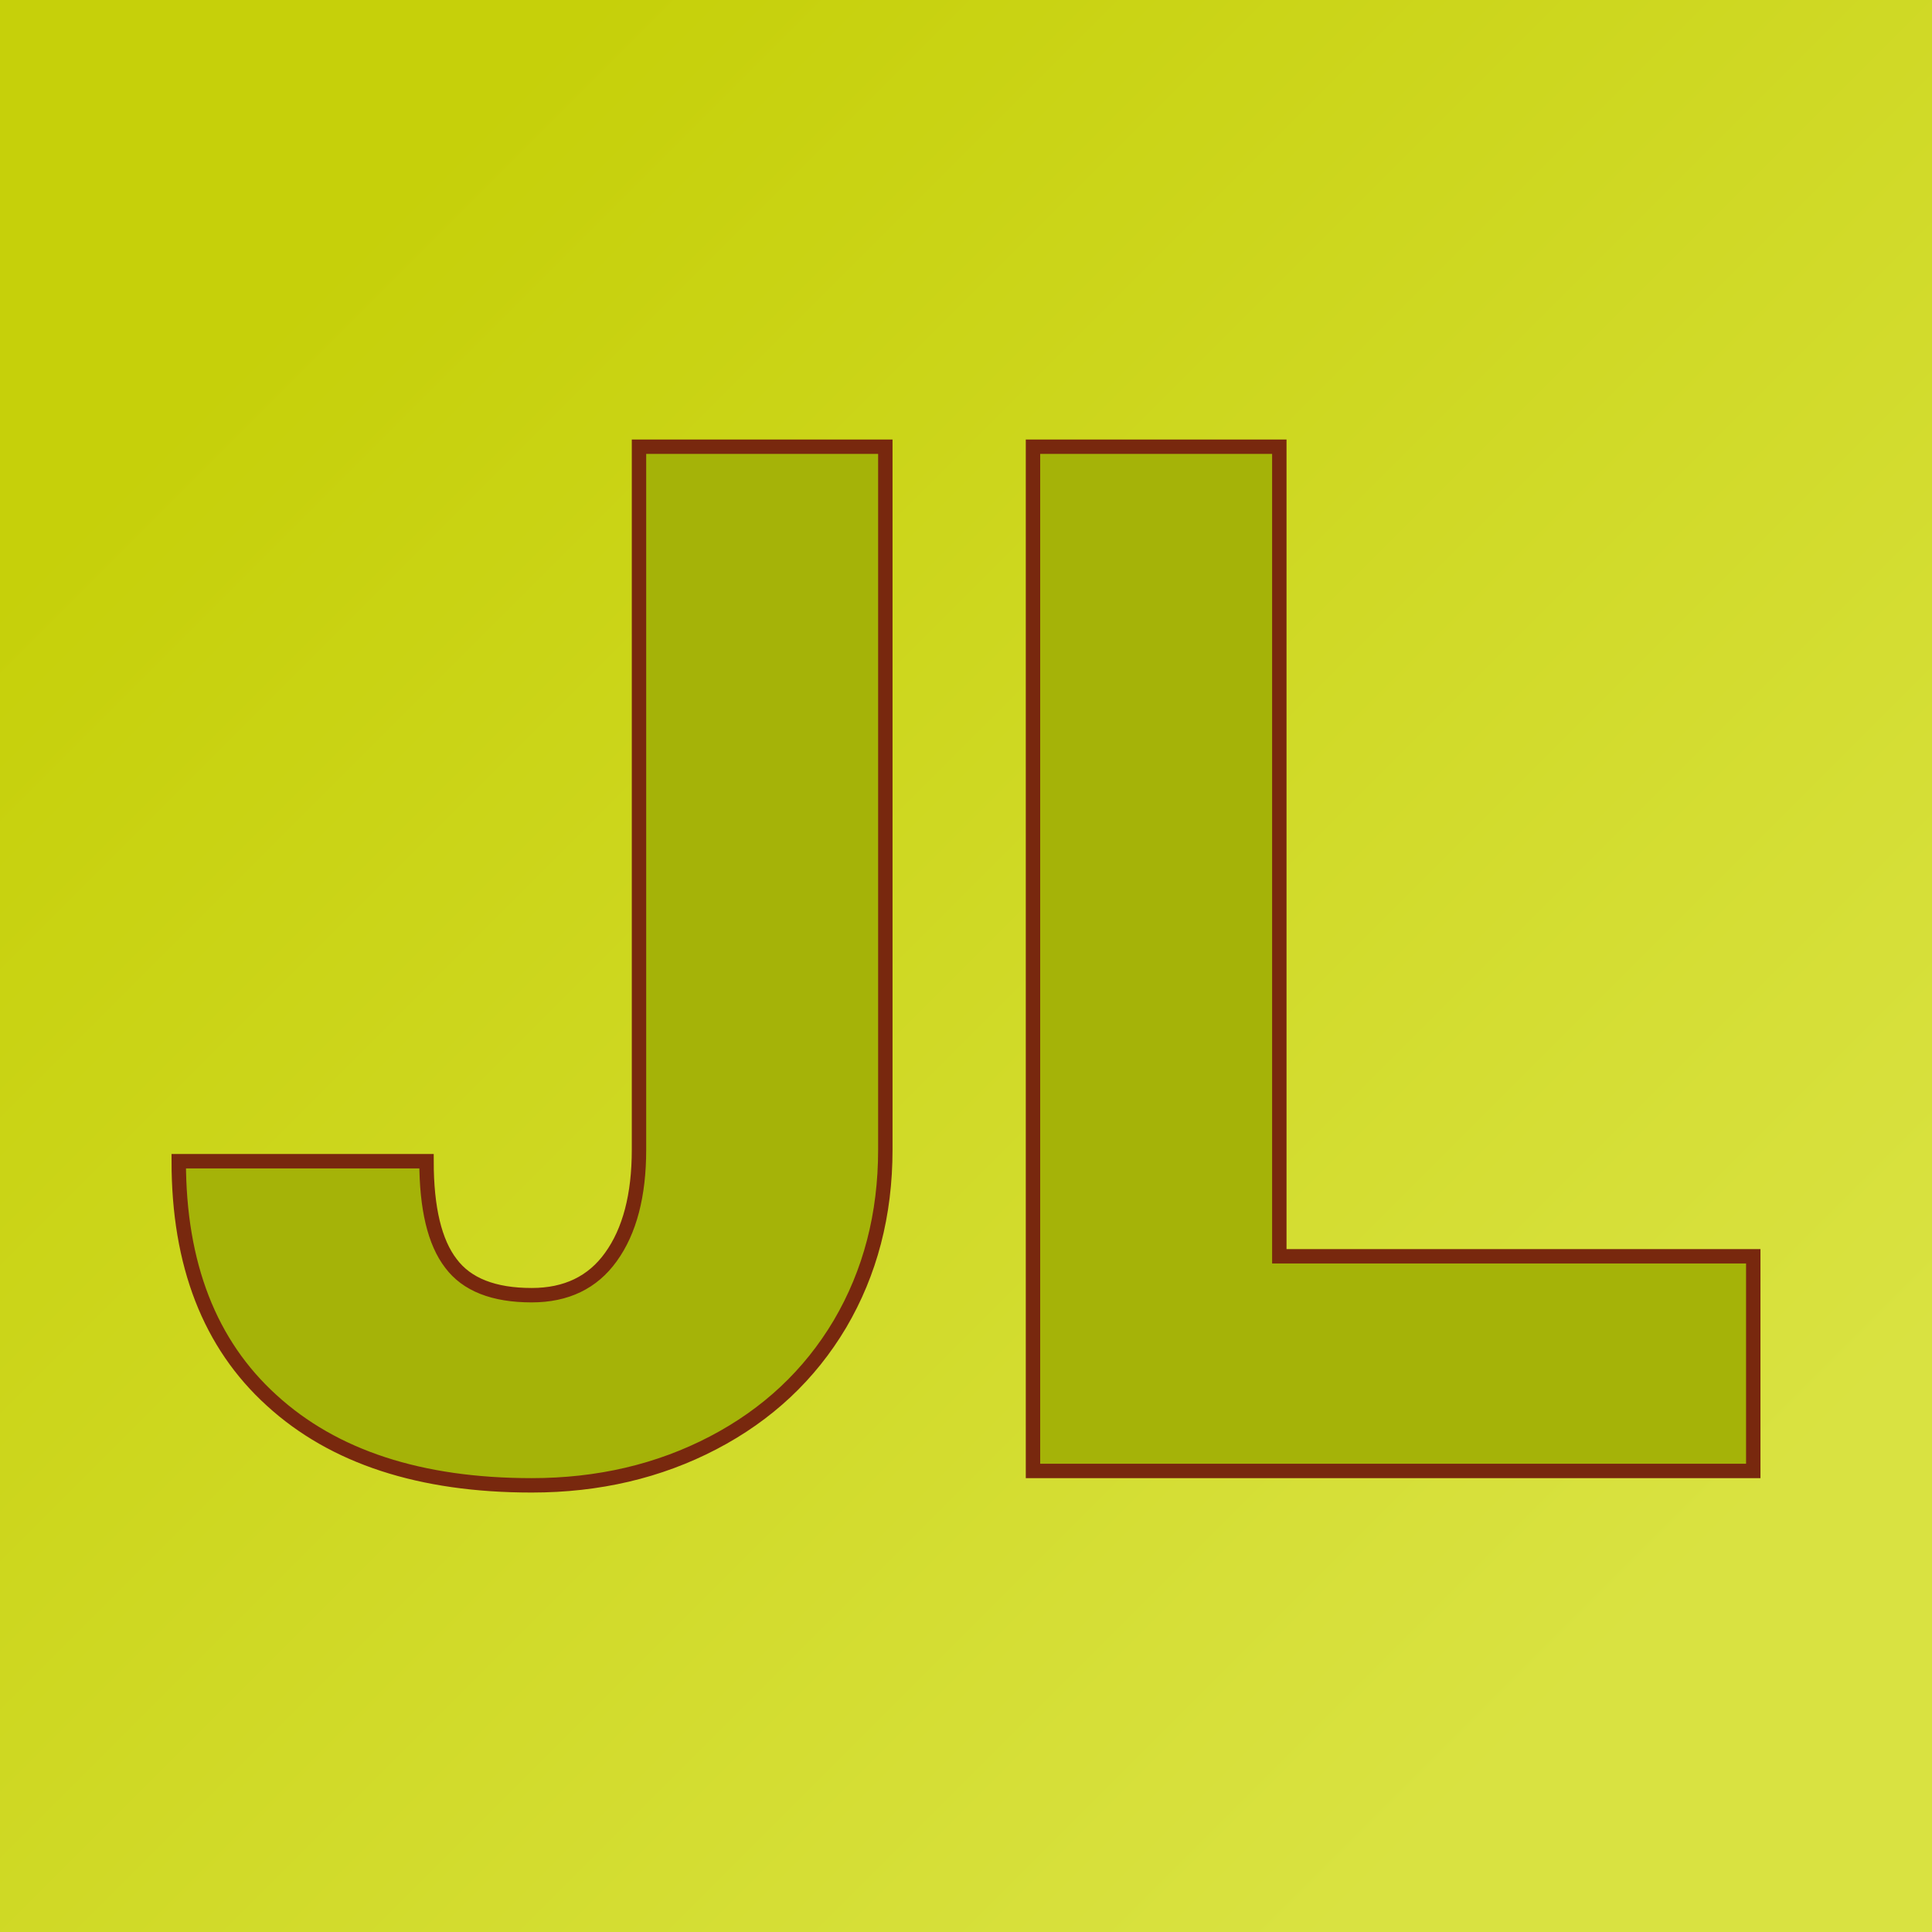
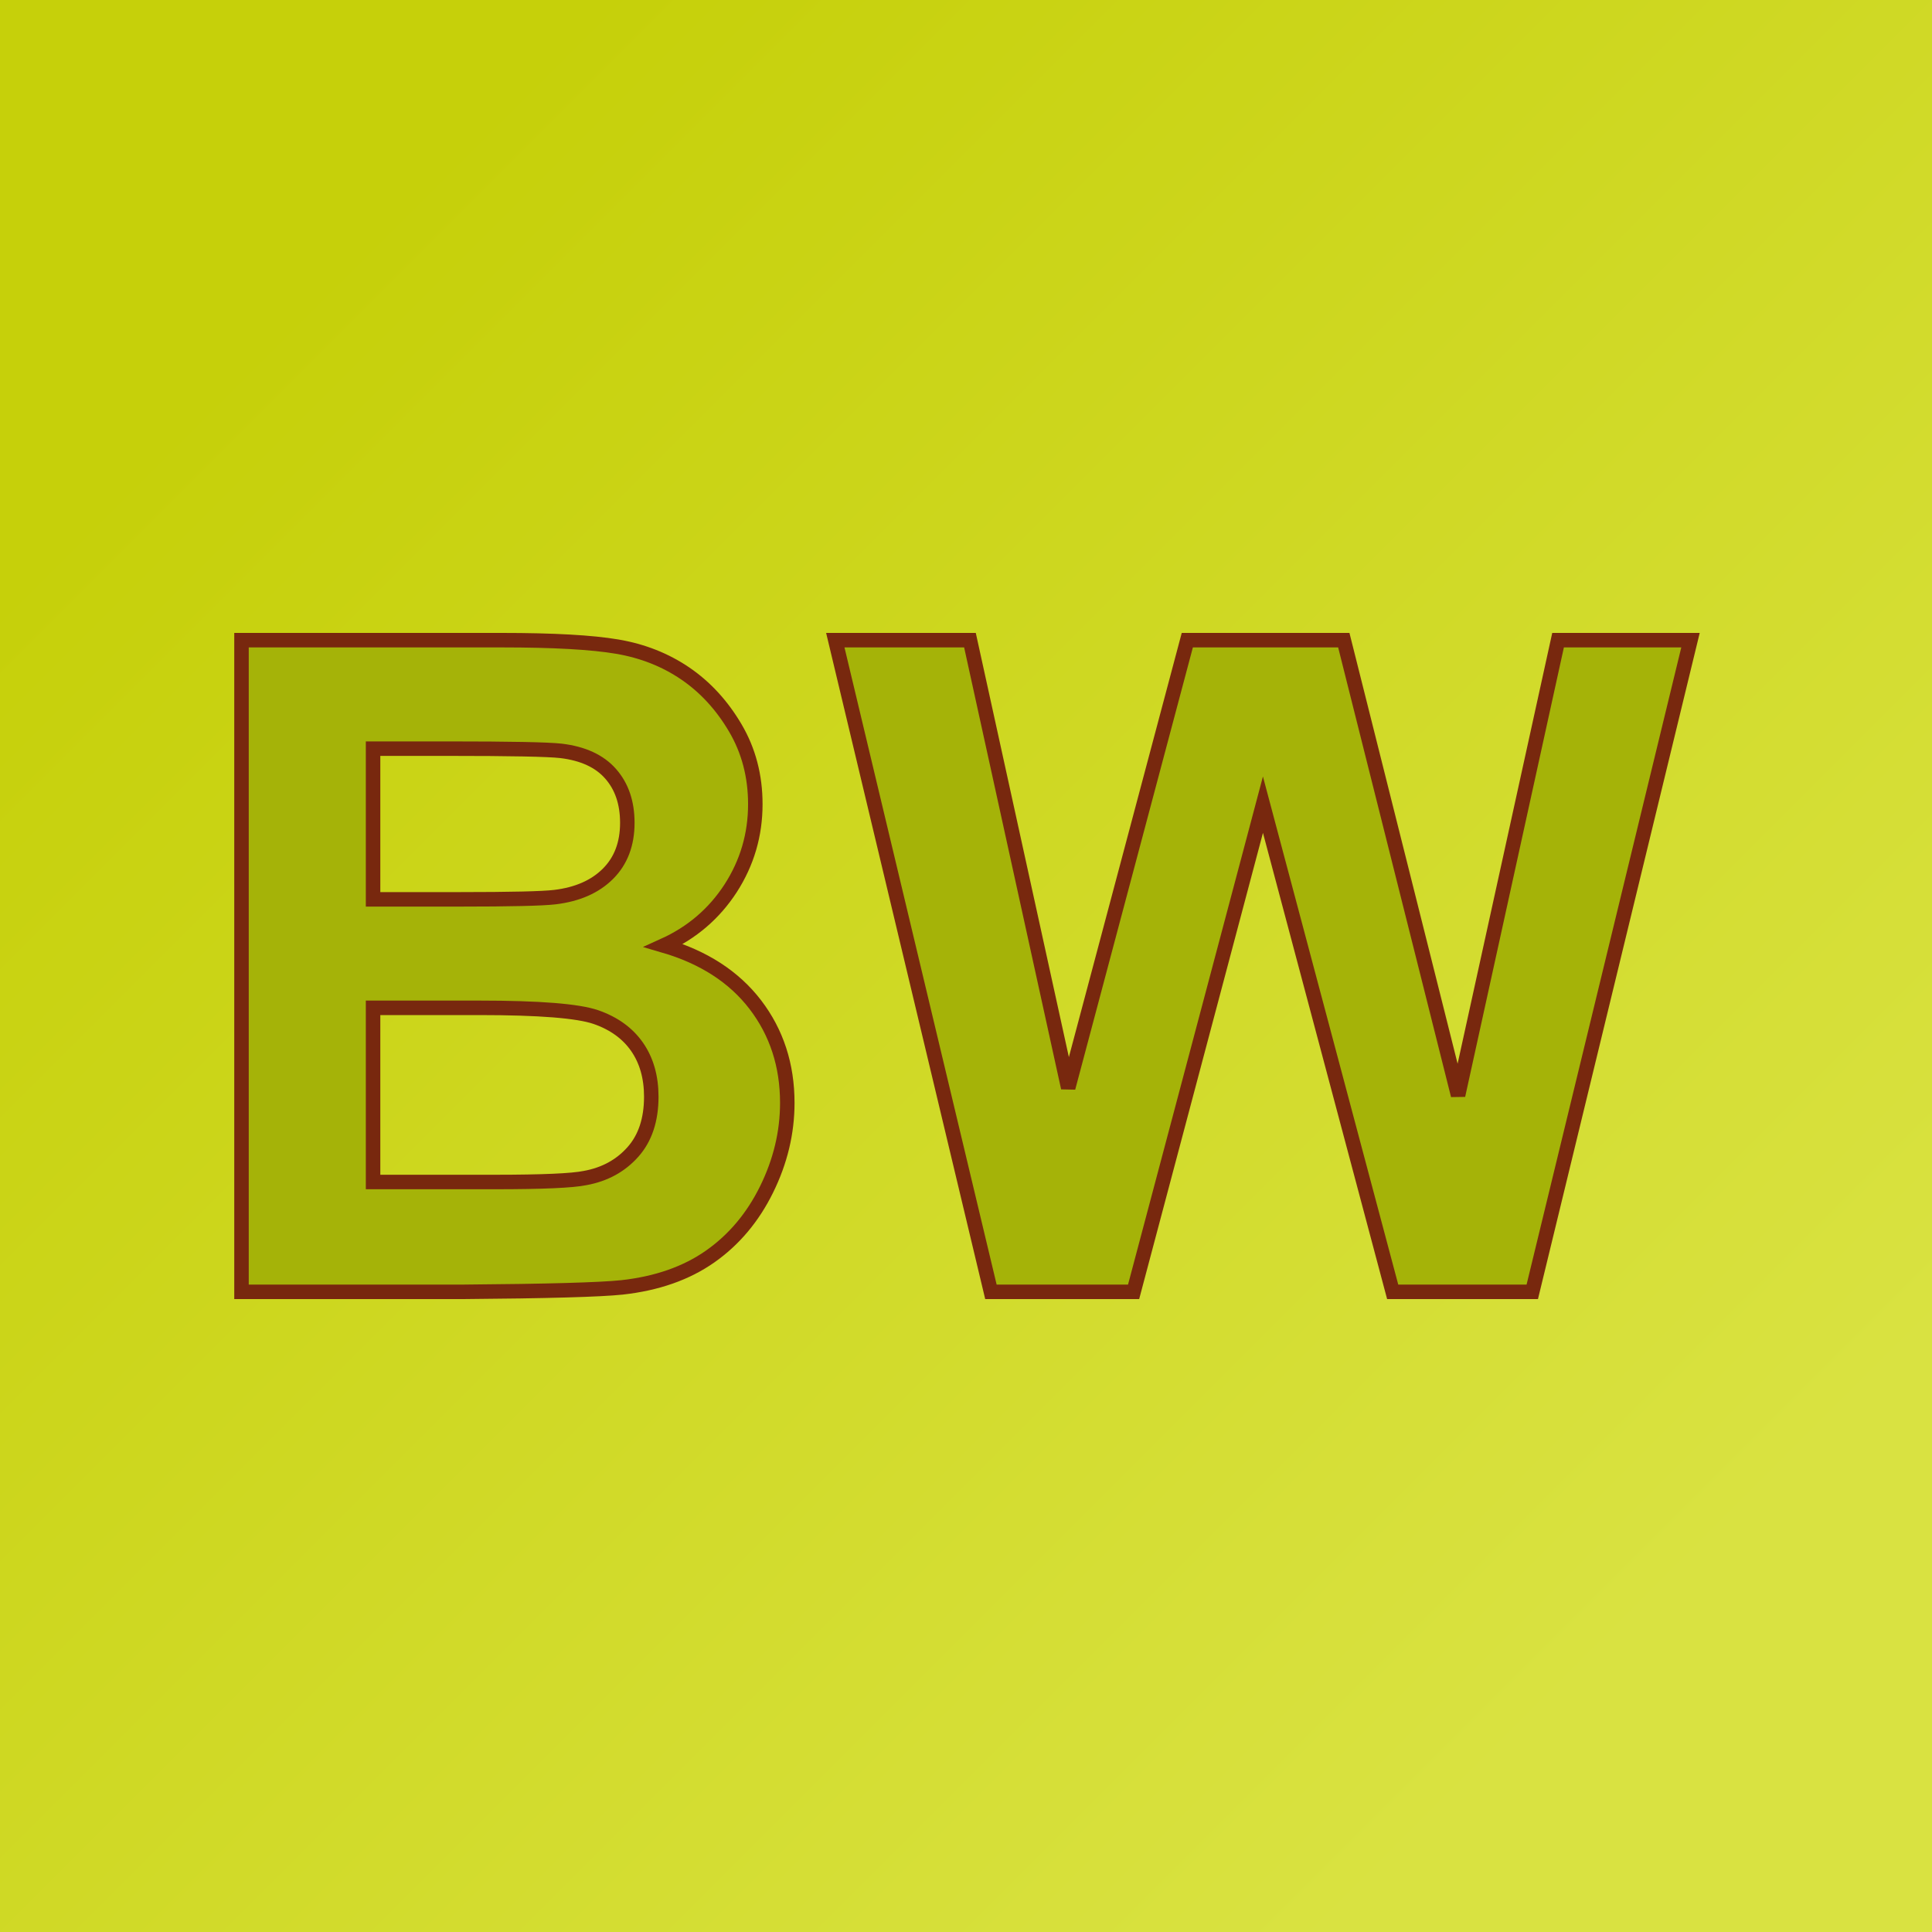
- <svg xmlns="http://www.w3.org/2000/svg" version="1.1" width="200" height="200">
-   <svg version="1.1" width="200" height="200">
-     <svg version="1.1" viewBox="0 0 200 200">
-       <rect width="200" height="200" fill="url('#gradient')" />
-       <defs>
-         <linearGradient id="gradient" gradientTransform="rotate(45 0.5 0.5)">
-           <stop offset="0%" stop-color="#c6d00a" />
-           <stop offset="100%" stop-color="#d9e241" />
-         </linearGradient>
-       </defs>
-       <g>
-         <g fill="#a5b308" transform="matrix(7.456311,0,0,7.456311,15.8928,152.2705)" stroke="#78280e" stroke-width="0.2">
-           <path d="M6.74-4.46L6.74-14.22L10.16-14.22L10.16-4.46Q10.16-3.11 9.53-2.04Q8.90-0.98 7.77-0.39Q6.64 0.20 5.25 0.20L5.25 0.20Q2.93 0.20 1.64-0.98Q0.35-2.15 0.35-4.30L0.35-4.30L3.79-4.30Q3.79-3.32 4.13-2.88Q4.46-2.44 5.25-2.44L5.25-2.44Q5.97-2.44 6.35-2.97Q6.74-3.51 6.74-4.46L6.74-4.46ZM12.21-14.22L15.63-14.22L15.63-2.98L22.21-2.98L22.21 0L12.21 0L12.21-14.22Z" />
-         </g>
-       </g>
-     </svg>
-   </svg>
-   <style>@media (prefers-color-scheme: light) { :root { filter: none; } }
- @media (prefers-color-scheme: dark) { :root { filter: none; } }
- </style>
+ <svg xmlns="http://www.w3.org/2000/svg" viewBox="0 0 200 200">
+   <defs>
+     <linearGradient id="gradient" gradientTransform="rotate(45 0.5 0.5)">
+       <stop offset="0%" stop-color="#c6d00a" />
+       <stop offset="100%" stop-color="#d9e241" />
+     </linearGradient>
+   </defs>
+   <rect width="200" height="200" fill="url(#gradient)" />
+   <path d="M25 66.27H51.96Q59.97 66.27 63.9 66.94Q67.84 67.61 70.94 69.72Q74.05 71.84 76.12 75.36Q78.19 78.88 78.19 83.25Q78.19 87.99 75.64 91.95Q73.08 95.9 68.71 97.88Q74.88 99.68 78.19 104Q81.5 108.33 81.5 114.17Q81.5 118.77 79.36 123.12Q77.22 127.47 73.52 130.07Q69.82 132.67 64.39 133.27Q60.98 133.63 47.96 133.73H25ZM38.62 77.5V93.1H47.55Q55.51 93.1 57.44 92.87Q60.94 92.45 62.94 90.45Q64.94 88.45 64.94 85.18Q64.94 82.06 63.21 80.1Q61.49 78.14 58.08 77.73Q56.06 77.5 46.44 77.5ZM38.62 104.33V122.36H51.23Q58.59 122.36 60.57 121.95Q63.6 121.4 65.51 119.26Q67.42 117.12 67.42 113.53Q67.42 110.49 65.95 108.37Q64.48 106.26 61.69 105.29Q58.91 104.33 49.62 104.33ZM102.58 133.73 86.47 66.27H100.41L110.58 112.61L122.91 66.27H139.11L150.94 113.39L161.29 66.27H175L158.62 133.73H144.17L130.74 83.3L117.35 133.73Z" fill="#a5b308" stroke="#78280e" stroke-width="1.5" />
</svg>
